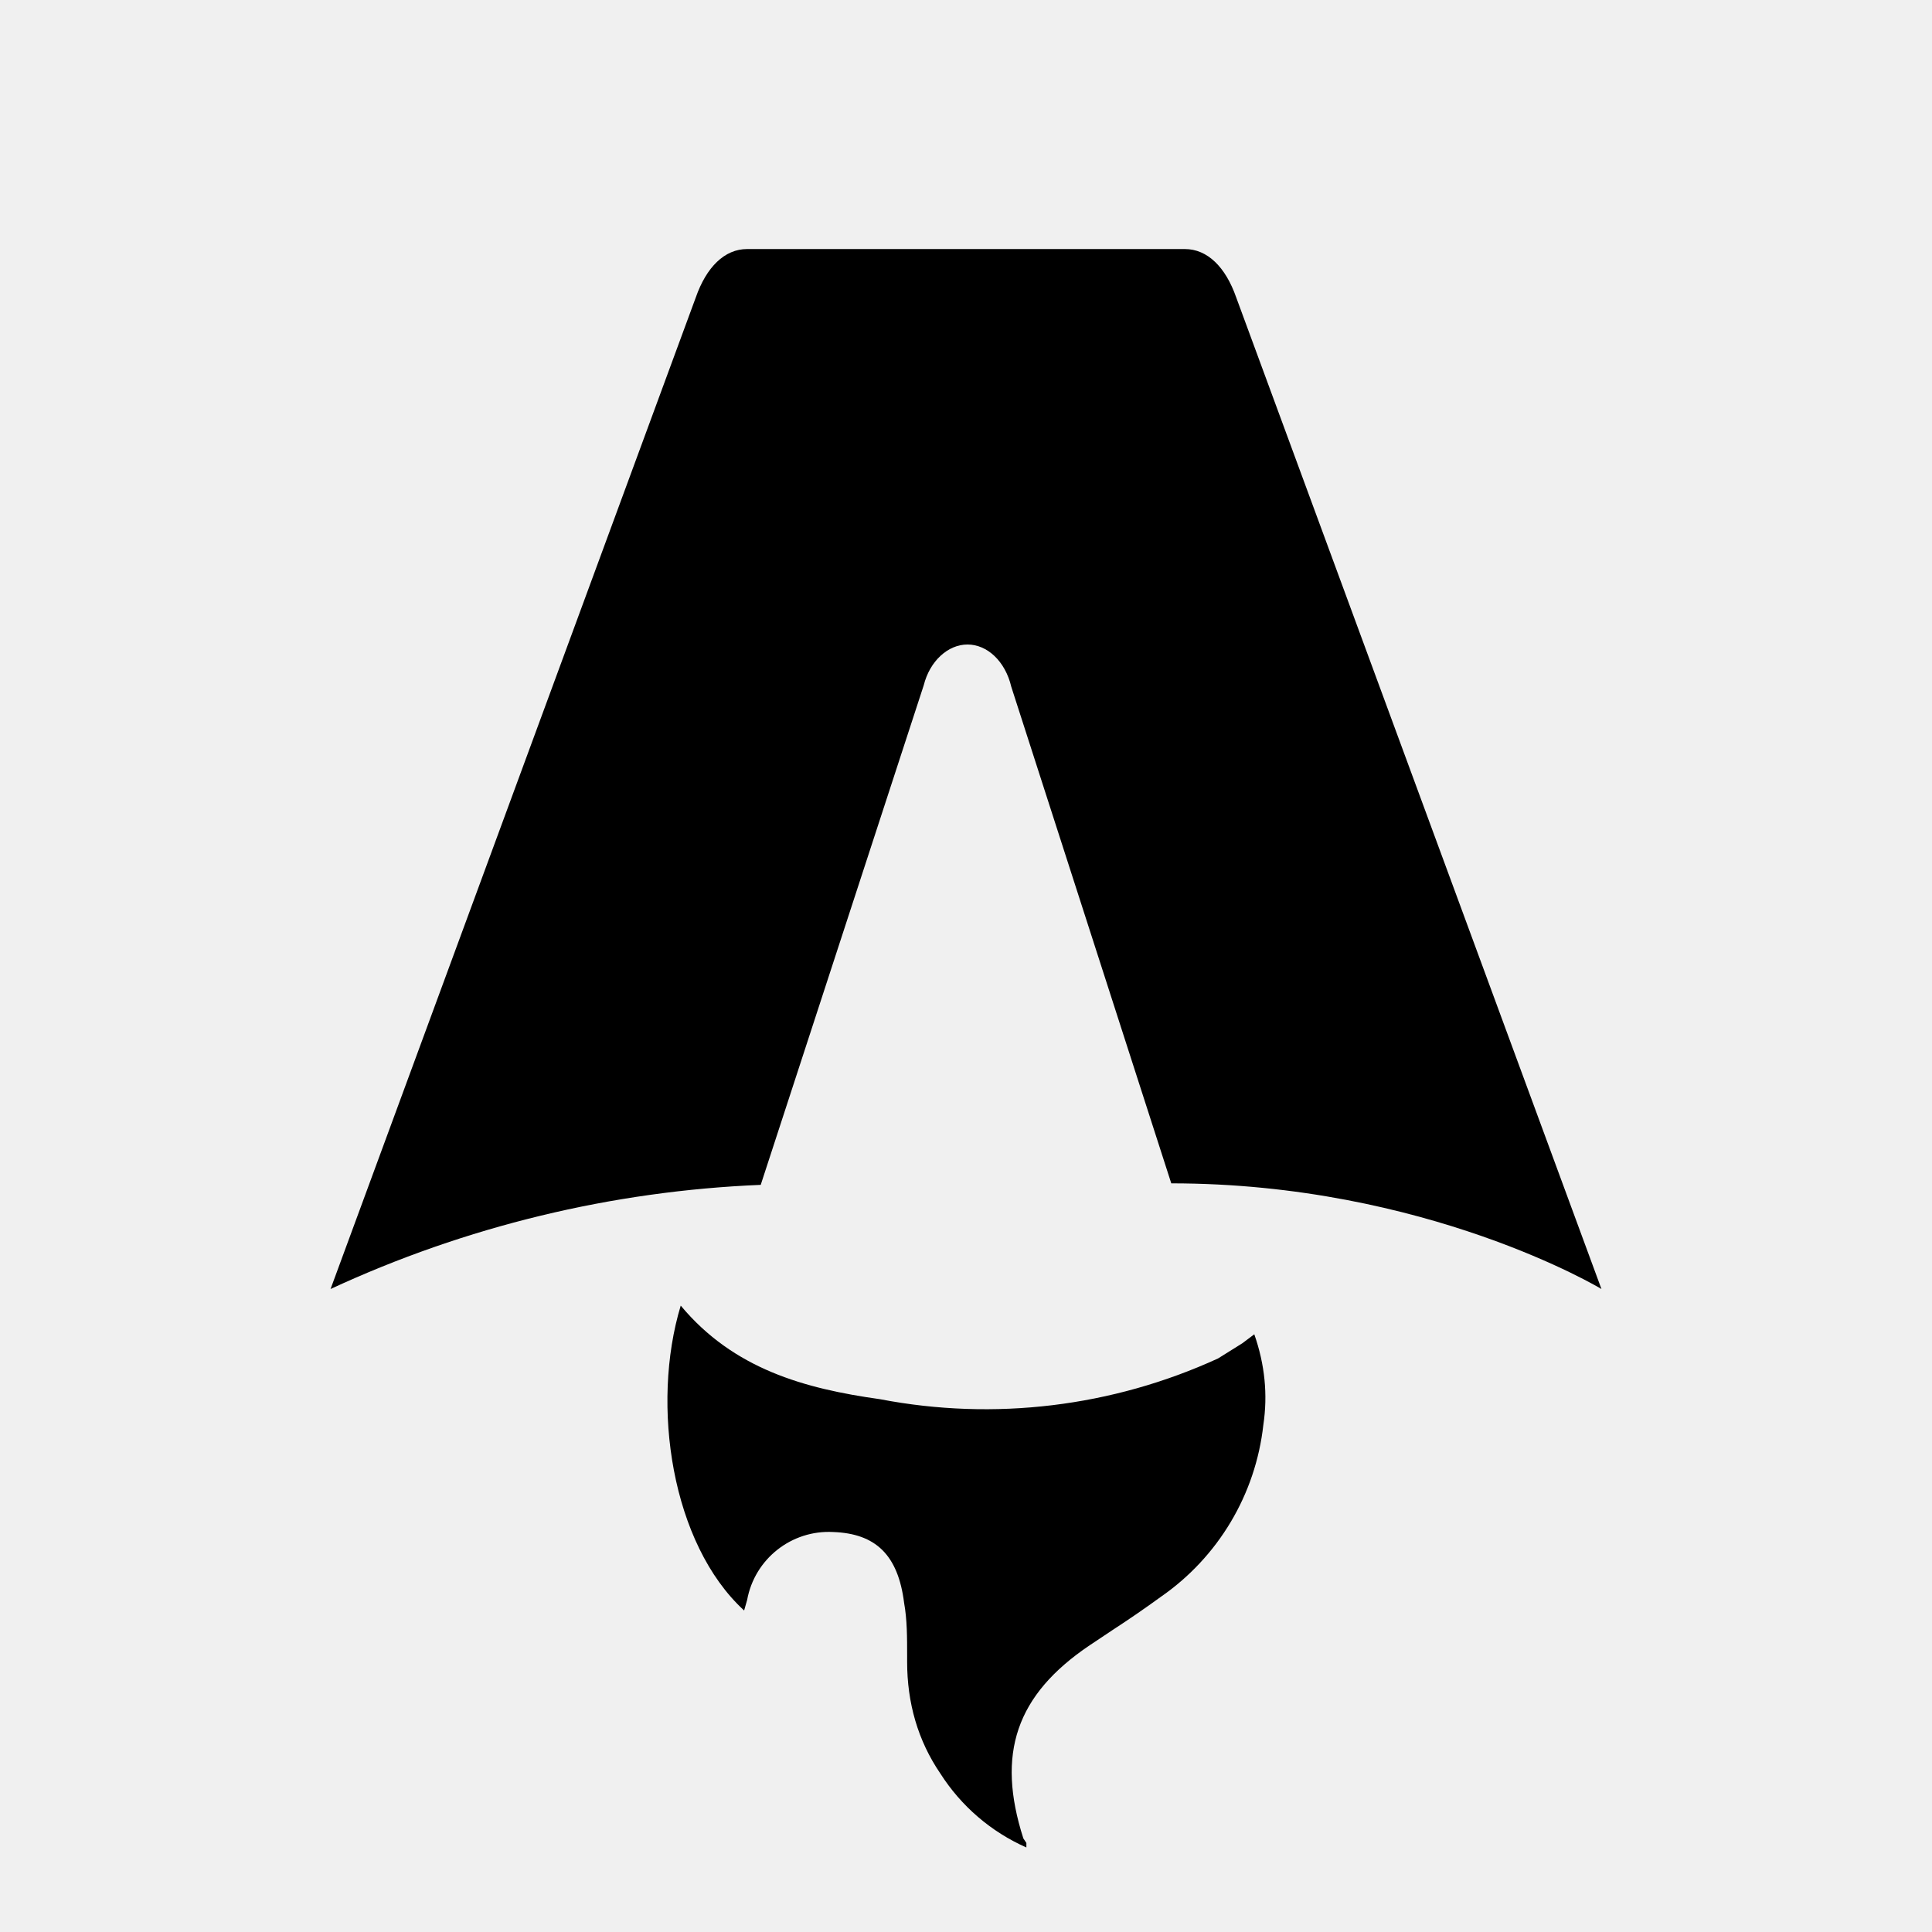
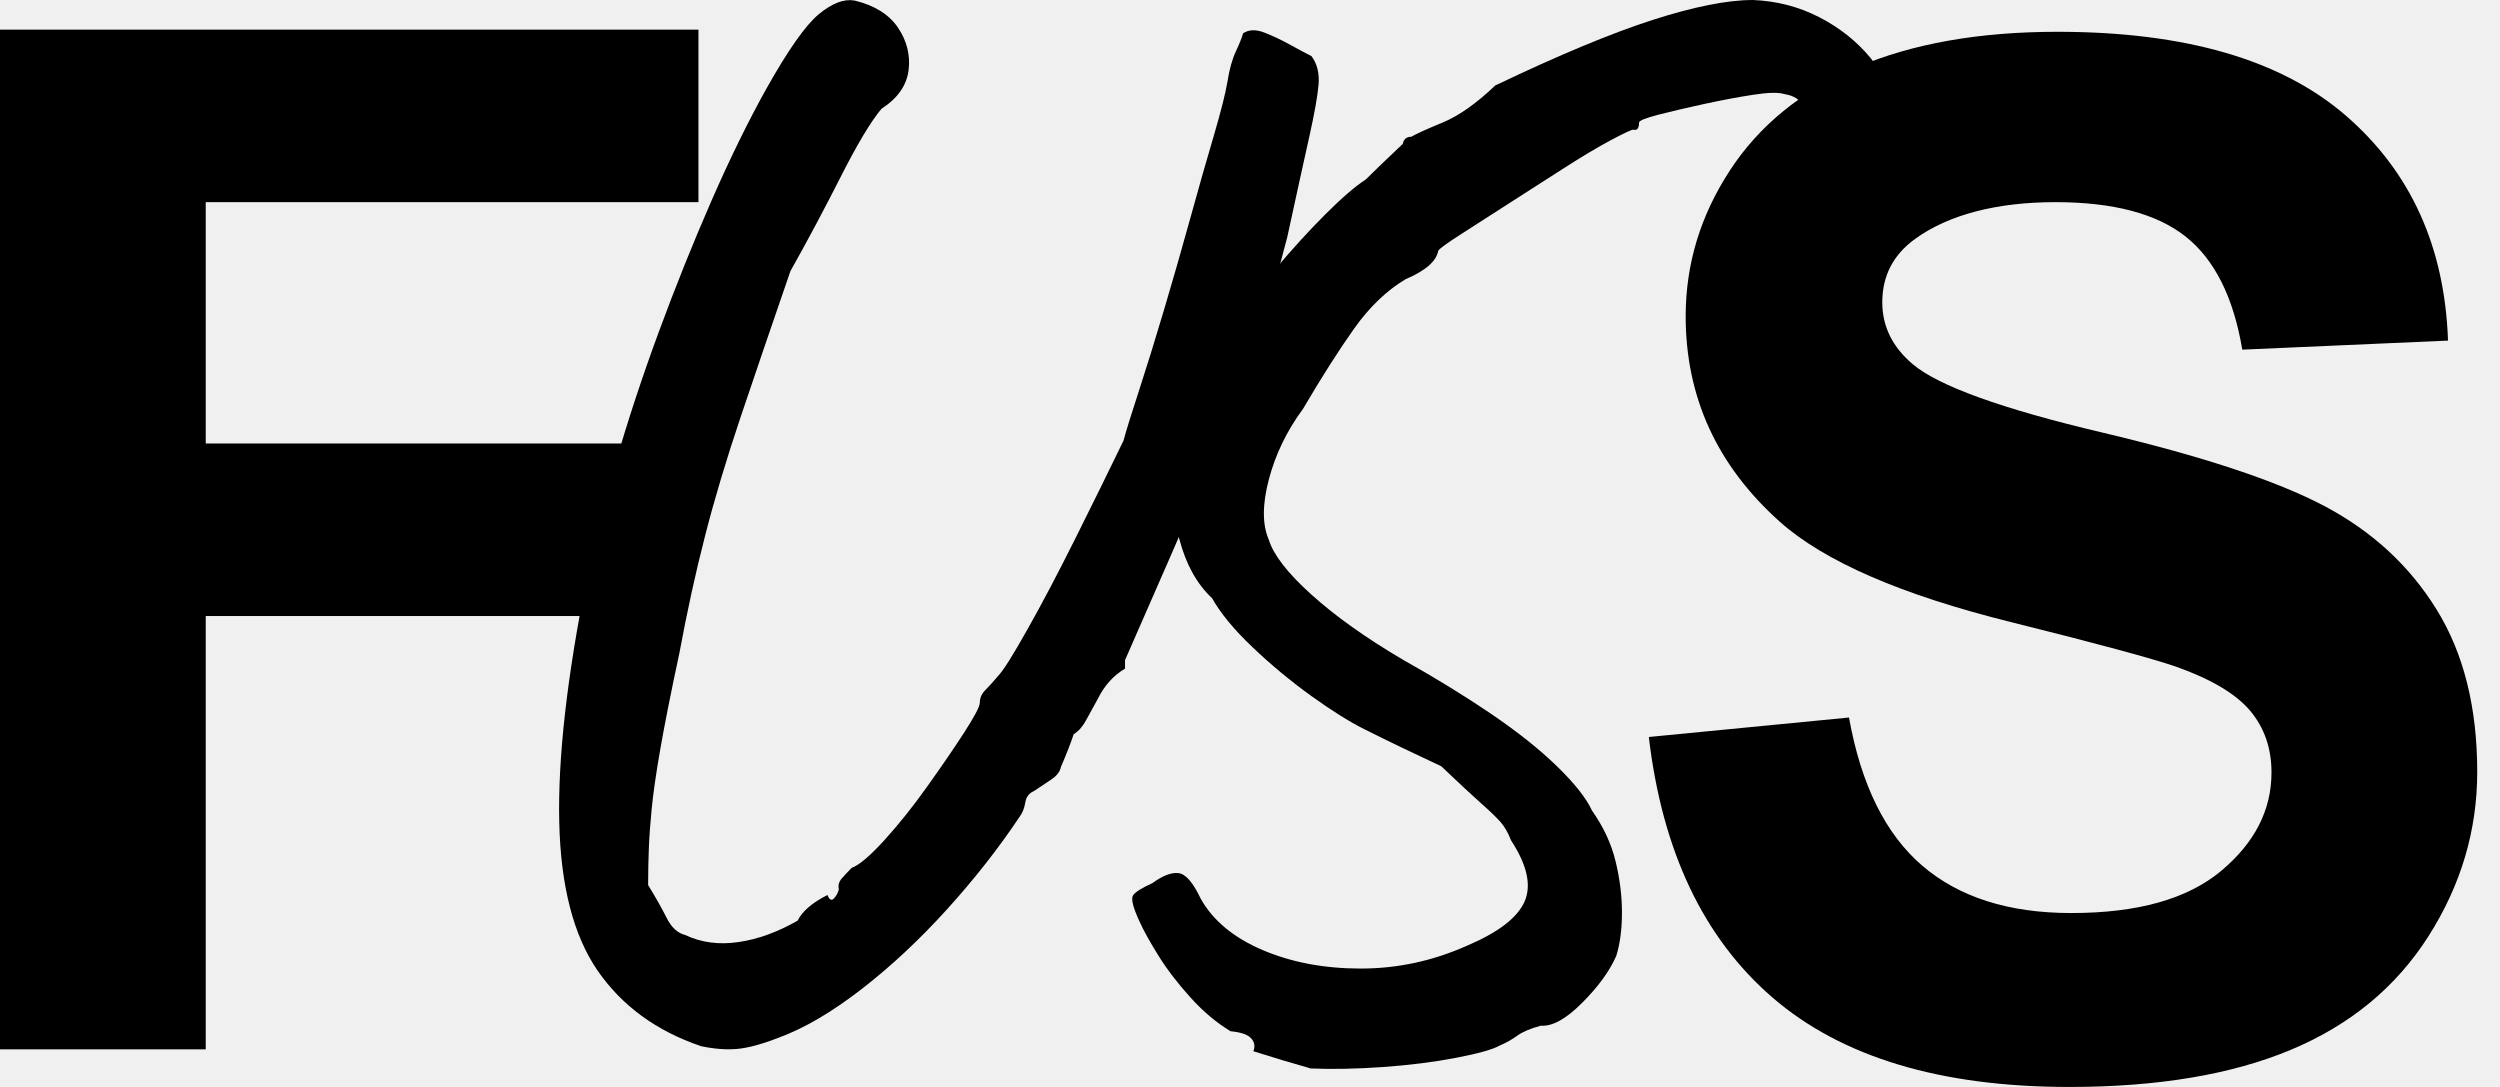
- <svg xmlns="http://www.w3.org/2000/svg" fill="none" viewBox="0 0 128 128">
-   <path d="M50.4 78.5a75.1 75.1 0 0 0-28.5 6.9l24.2-65.7c.7-2 1.9-3.2 3.4-3.2h29c1.5 0 2.7 1.2 3.4 3.2l24.2 65.7s-11.6-7-28.5-7L67 45.5c-.4-1.7-1.6-2.8-2.9-2.8-1.3 0-2.5 1.1-2.9 2.7L50.4 78.5Zm-1.1 28.2Zm-4.2-20.2c-2 6.6-.6 15.8 4.2 20.2a17.5 17.5 0 0 1 .2-.7 5.5 5.5 0 0 1 5.7-4.5c2.8.1 4.3 1.5 4.7 4.7.2 1.1.2 2.3.2 3.5v.4c0 2.7.7 5.2 2.2 7.4a13 13 0 0 0 5.7 4.9v-.3l-.2-.3c-1.8-5.6-.5-9.5 4.4-12.8l1.5-1a73 73 0 0 0 3.2-2.2 16 16 0 0 0 6.8-11.4c.3-2 .1-4-.6-6l-.8.6-1.6 1a37 37 0 0 1-22.4 2.7c-5-.7-9.7-2-13.2-6.2Z" />
+ <svg xmlns="http://www.w3.org/2000/svg" width="100%" viewBox="0 0 92 40">
+   <path d="M0 38.613V1.091H25.703V7.439H7.571V16.321H23.223V22.67H7.571V38.616H0V38.613Z" />
+   <path d="M60.677 27.121L68.043 26.405C68.487 28.88 69.386 30.698 70.74 31.858C72.096 33.02 73.925 33.6 76.225 33.6C78.663 33.6 80.5 33.084 81.737 32.05C82.972 31.019 83.591 29.81 83.591 28.428C83.591 27.54 83.332 26.788 82.812 26.163C82.292 25.542 81.385 24.999 80.088 24.537C79.201 24.231 77.181 23.684 74.026 22.899C69.968 21.892 67.121 20.656 65.484 19.188C63.181 17.123 62.033 14.607 62.033 11.638C62.033 9.726 62.572 7.94 63.657 6.277C64.74 4.614 66.3 3.346 68.336 2.475C70.373 1.604 72.833 1.17 75.715 1.17C80.421 1.17 83.963 2.201 86.34 4.266C88.719 6.331 89.966 9.087 90.087 12.534L82.516 12.867C82.193 10.94 81.498 9.551 80.433 8.707C79.368 7.863 77.768 7.439 75.638 7.439C73.508 7.439 71.716 7.89 70.471 8.796C69.67 9.376 69.268 10.153 69.268 11.125C69.268 12.013 69.643 12.773 70.392 13.405C71.346 14.207 73.666 15.043 77.349 15.914C81.032 16.785 83.756 17.686 85.521 18.613C87.287 19.544 88.667 20.814 89.665 22.428C90.664 24.041 91.162 26.033 91.162 28.406C91.162 30.558 90.565 32.571 89.372 34.446C88.179 36.324 86.49 37.718 84.308 38.631C82.127 39.544 79.408 40 76.151 40C71.41 40 67.772 38.904 65.23 36.711C62.688 34.518 61.172 31.323 60.677 27.123V27.121Z" />
+   <path d="M25.791 38.497C24.149 37.937 22.885 37.012 21.992 35.719C21.102 34.426 20.632 32.6 20.58 30.242C20.528 27.883 20.868 24.888 21.6 21.251C21.845 20.027 22.195 18.631 22.648 17.056C23.102 15.482 23.634 13.866 24.246 12.208C24.857 10.548 25.503 8.942 26.183 7.385C26.864 5.83 27.537 4.458 28.2 3.269C29.003 1.836 29.649 0.92 30.137 0.518C30.626 0.116 31.062 -0.049 31.447 0.02C32.179 0.195 32.711 0.526 33.044 1.014C33.374 1.505 33.505 2.028 33.436 2.586C33.364 3.146 33.034 3.617 32.44 4.002C32.056 4.456 31.558 5.285 30.946 6.491C30.335 7.696 29.716 8.86 29.087 9.978C28.387 12.006 27.778 13.797 27.253 15.352C26.731 16.906 26.292 18.367 25.944 19.729C25.594 21.09 25.281 22.524 25.003 24.027C24.687 25.495 24.453 26.684 24.295 27.589C24.137 28.5 24.034 29.223 23.982 29.766C23.93 30.308 23.893 30.787 23.878 31.209C23.861 31.628 23.851 32.082 23.851 32.571C24.13 33.025 24.357 33.427 24.532 33.777C24.707 34.128 24.933 34.337 25.212 34.407C25.806 34.688 26.459 34.774 27.177 34.668C27.892 34.565 28.616 34.3 29.351 33.881C29.526 33.533 29.891 33.217 30.451 32.936C30.52 33.111 30.599 33.156 30.685 33.067C30.771 32.978 30.833 32.867 30.87 32.726C30.835 32.586 30.87 32.455 30.973 32.332C31.077 32.211 31.2 32.08 31.341 31.939C31.619 31.836 32.021 31.493 32.546 30.918C33.069 30.34 33.594 29.687 34.116 28.951C34.639 28.219 35.095 27.555 35.48 26.96C35.862 26.366 36.057 26 36.057 25.86C36.057 25.685 36.126 25.527 36.266 25.389C36.404 25.25 36.562 25.075 36.737 24.866C36.912 24.69 37.27 24.123 37.809 23.163C38.352 22.203 38.943 21.076 39.589 19.783C40.235 18.49 40.819 17.301 41.344 16.218C41.448 15.833 41.64 15.213 41.921 14.357C42.2 13.501 42.506 12.514 42.838 11.396C43.169 10.279 43.494 9.151 43.807 8.016C44.12 6.881 44.409 5.867 44.673 4.977C44.934 4.086 45.099 3.43 45.17 3.01C45.24 2.556 45.343 2.181 45.484 1.883C45.622 1.584 45.71 1.367 45.745 1.226C45.955 1.086 46.216 1.078 46.531 1.199C46.844 1.322 47.16 1.471 47.475 1.646C47.789 1.821 48.052 1.959 48.262 2.065C48.471 2.346 48.558 2.694 48.523 3.114C48.489 3.533 48.373 4.17 48.183 5.028C47.991 5.885 47.72 7.118 47.372 8.724C46.64 11.589 45.757 14.229 44.727 16.64C43.696 19.05 42.587 21.601 41.401 24.293V24.606C40.982 24.851 40.649 25.218 40.405 25.707C40.23 26.02 40.082 26.294 39.959 26.519C39.836 26.746 39.688 26.911 39.513 27.017C39.409 27.33 39.252 27.735 39.042 28.224C39.008 28.399 38.884 28.557 38.675 28.695C38.465 28.835 38.256 28.974 38.046 29.114C37.871 29.186 37.765 29.324 37.73 29.534C37.696 29.743 37.627 29.919 37.521 30.057C36.752 31.211 35.862 32.346 34.849 33.464C33.835 34.584 32.788 35.561 31.705 36.4C30.623 37.239 29.61 37.834 28.668 38.182C28.04 38.426 27.524 38.566 27.123 38.601C26.721 38.636 26.277 38.601 25.786 38.497H25.791Z" />
+   <path d="M48.22 39.314C47.591 39.139 46.894 38.929 46.124 38.685C46.194 38.51 46.169 38.352 46.045 38.214C45.922 38.073 45.671 37.987 45.286 37.95C44.764 37.636 44.266 37.217 43.795 36.691C43.324 36.168 42.929 35.653 42.616 35.144C42.303 34.639 42.074 34.227 41.936 33.913C41.692 33.39 41.613 33.067 41.699 32.944C41.786 32.823 42.022 32.675 42.407 32.499C42.791 32.221 43.114 32.097 43.376 32.132C43.637 32.166 43.908 32.482 44.187 33.074C44.64 33.879 45.4 34.508 46.465 34.962C47.53 35.416 48.735 35.643 50.079 35.643C51.422 35.643 52.724 35.364 53.981 34.804C55.132 34.315 55.84 33.775 56.104 33.178C56.365 32.583 56.2 31.833 55.606 30.925C55.5 30.646 55.369 30.419 55.214 30.244C55.058 30.069 54.822 29.842 54.506 29.563C54.193 29.285 53.703 28.831 53.039 28.199C52.517 27.955 52.036 27.728 51.6 27.518C51.163 27.308 50.7 27.081 50.212 26.837C49.652 26.558 48.999 26.146 48.247 25.606C47.495 25.063 46.78 24.471 46.1 23.824C45.419 23.178 44.921 22.576 44.606 22.016C44.046 21.493 43.644 20.767 43.4 19.842C43.156 18.917 43.085 17.927 43.191 16.879C43.297 15.83 43.575 14.888 44.029 14.049C44.239 13.56 44.606 12.948 45.129 12.213C45.651 11.48 46.238 10.728 46.884 9.961C47.53 9.191 48.158 8.502 48.77 7.89C49.381 7.279 49.877 6.852 50.261 6.605C50.54 6.326 50.993 5.889 51.622 5.295C51.656 5.12 51.76 5.033 51.935 5.033C52.11 4.93 52.492 4.755 53.086 4.51C53.68 4.266 54.326 3.812 55.024 3.146C57.363 2.028 59.294 1.224 60.812 0.735C62.331 0.247 63.561 0 64.505 0C65.378 0.035 66.189 0.244 66.941 0.629C67.69 1.014 68.319 1.512 68.827 2.122C69.332 2.734 69.638 3.459 69.744 4.298C69.988 5.137 69.902 6.116 69.483 7.234C69.063 8.354 68.469 9.4 67.703 10.38C66.933 11.36 66.113 12.092 65.24 12.581C64.261 13 63.563 13.148 63.144 13.027C62.725 12.904 62.533 12.512 62.568 11.848C62.568 11.569 62.664 11.236 62.856 10.854C63.048 10.469 63.581 9.788 64.453 8.808C65.57 7.165 66.226 5.889 66.418 4.981C66.611 4.074 66.357 3.565 65.659 3.462C65.449 3.393 65.065 3.402 64.508 3.489C63.948 3.575 63.347 3.689 62.701 3.829C62.055 3.97 61.495 4.101 61.024 4.222C60.553 4.345 60.317 4.441 60.317 4.51C60.317 4.72 60.248 4.809 60.107 4.772C60.038 4.772 59.757 4.903 59.269 5.164C58.779 5.426 58.194 5.776 57.514 6.213C56.833 6.649 56.153 7.086 55.47 7.523C54.79 7.96 54.203 8.335 53.715 8.65C53.227 8.964 52.963 9.159 52.928 9.228C52.859 9.613 52.458 9.963 51.723 10.276C51.023 10.696 50.397 11.298 49.837 12.085C49.278 12.872 48.649 13.859 47.951 15.046C47.357 15.85 46.938 16.716 46.694 17.641C46.45 18.567 46.45 19.309 46.694 19.869C46.869 20.429 47.392 21.1 48.267 21.887C49.139 22.674 50.256 23.469 51.619 24.273C52.805 24.937 53.89 25.603 54.866 26.265C55.842 26.928 56.656 27.575 57.302 28.204C57.948 28.833 58.377 29.376 58.586 29.83C59.005 30.424 59.294 31.044 59.452 31.69C59.609 32.337 59.688 32.966 59.688 33.578C59.688 34.19 59.619 34.722 59.479 35.176C59.234 35.736 58.816 36.311 58.221 36.906C57.627 37.501 57.122 37.779 56.703 37.745C56.318 37.849 56.03 37.972 55.837 38.112C55.645 38.253 55.426 38.374 55.182 38.48C54.938 38.618 54.405 38.769 53.584 38.927C52.763 39.085 51.864 39.198 50.887 39.267C49.909 39.336 49.019 39.353 48.215 39.319L48.22 39.314Z" />
  <style>
        path { fill: #000; }
        @media (prefers-color-scheme: dark) {
-             path { fill: #FFF; }
+         path { fill: #FFF; }
        }
    </style>
</svg>
